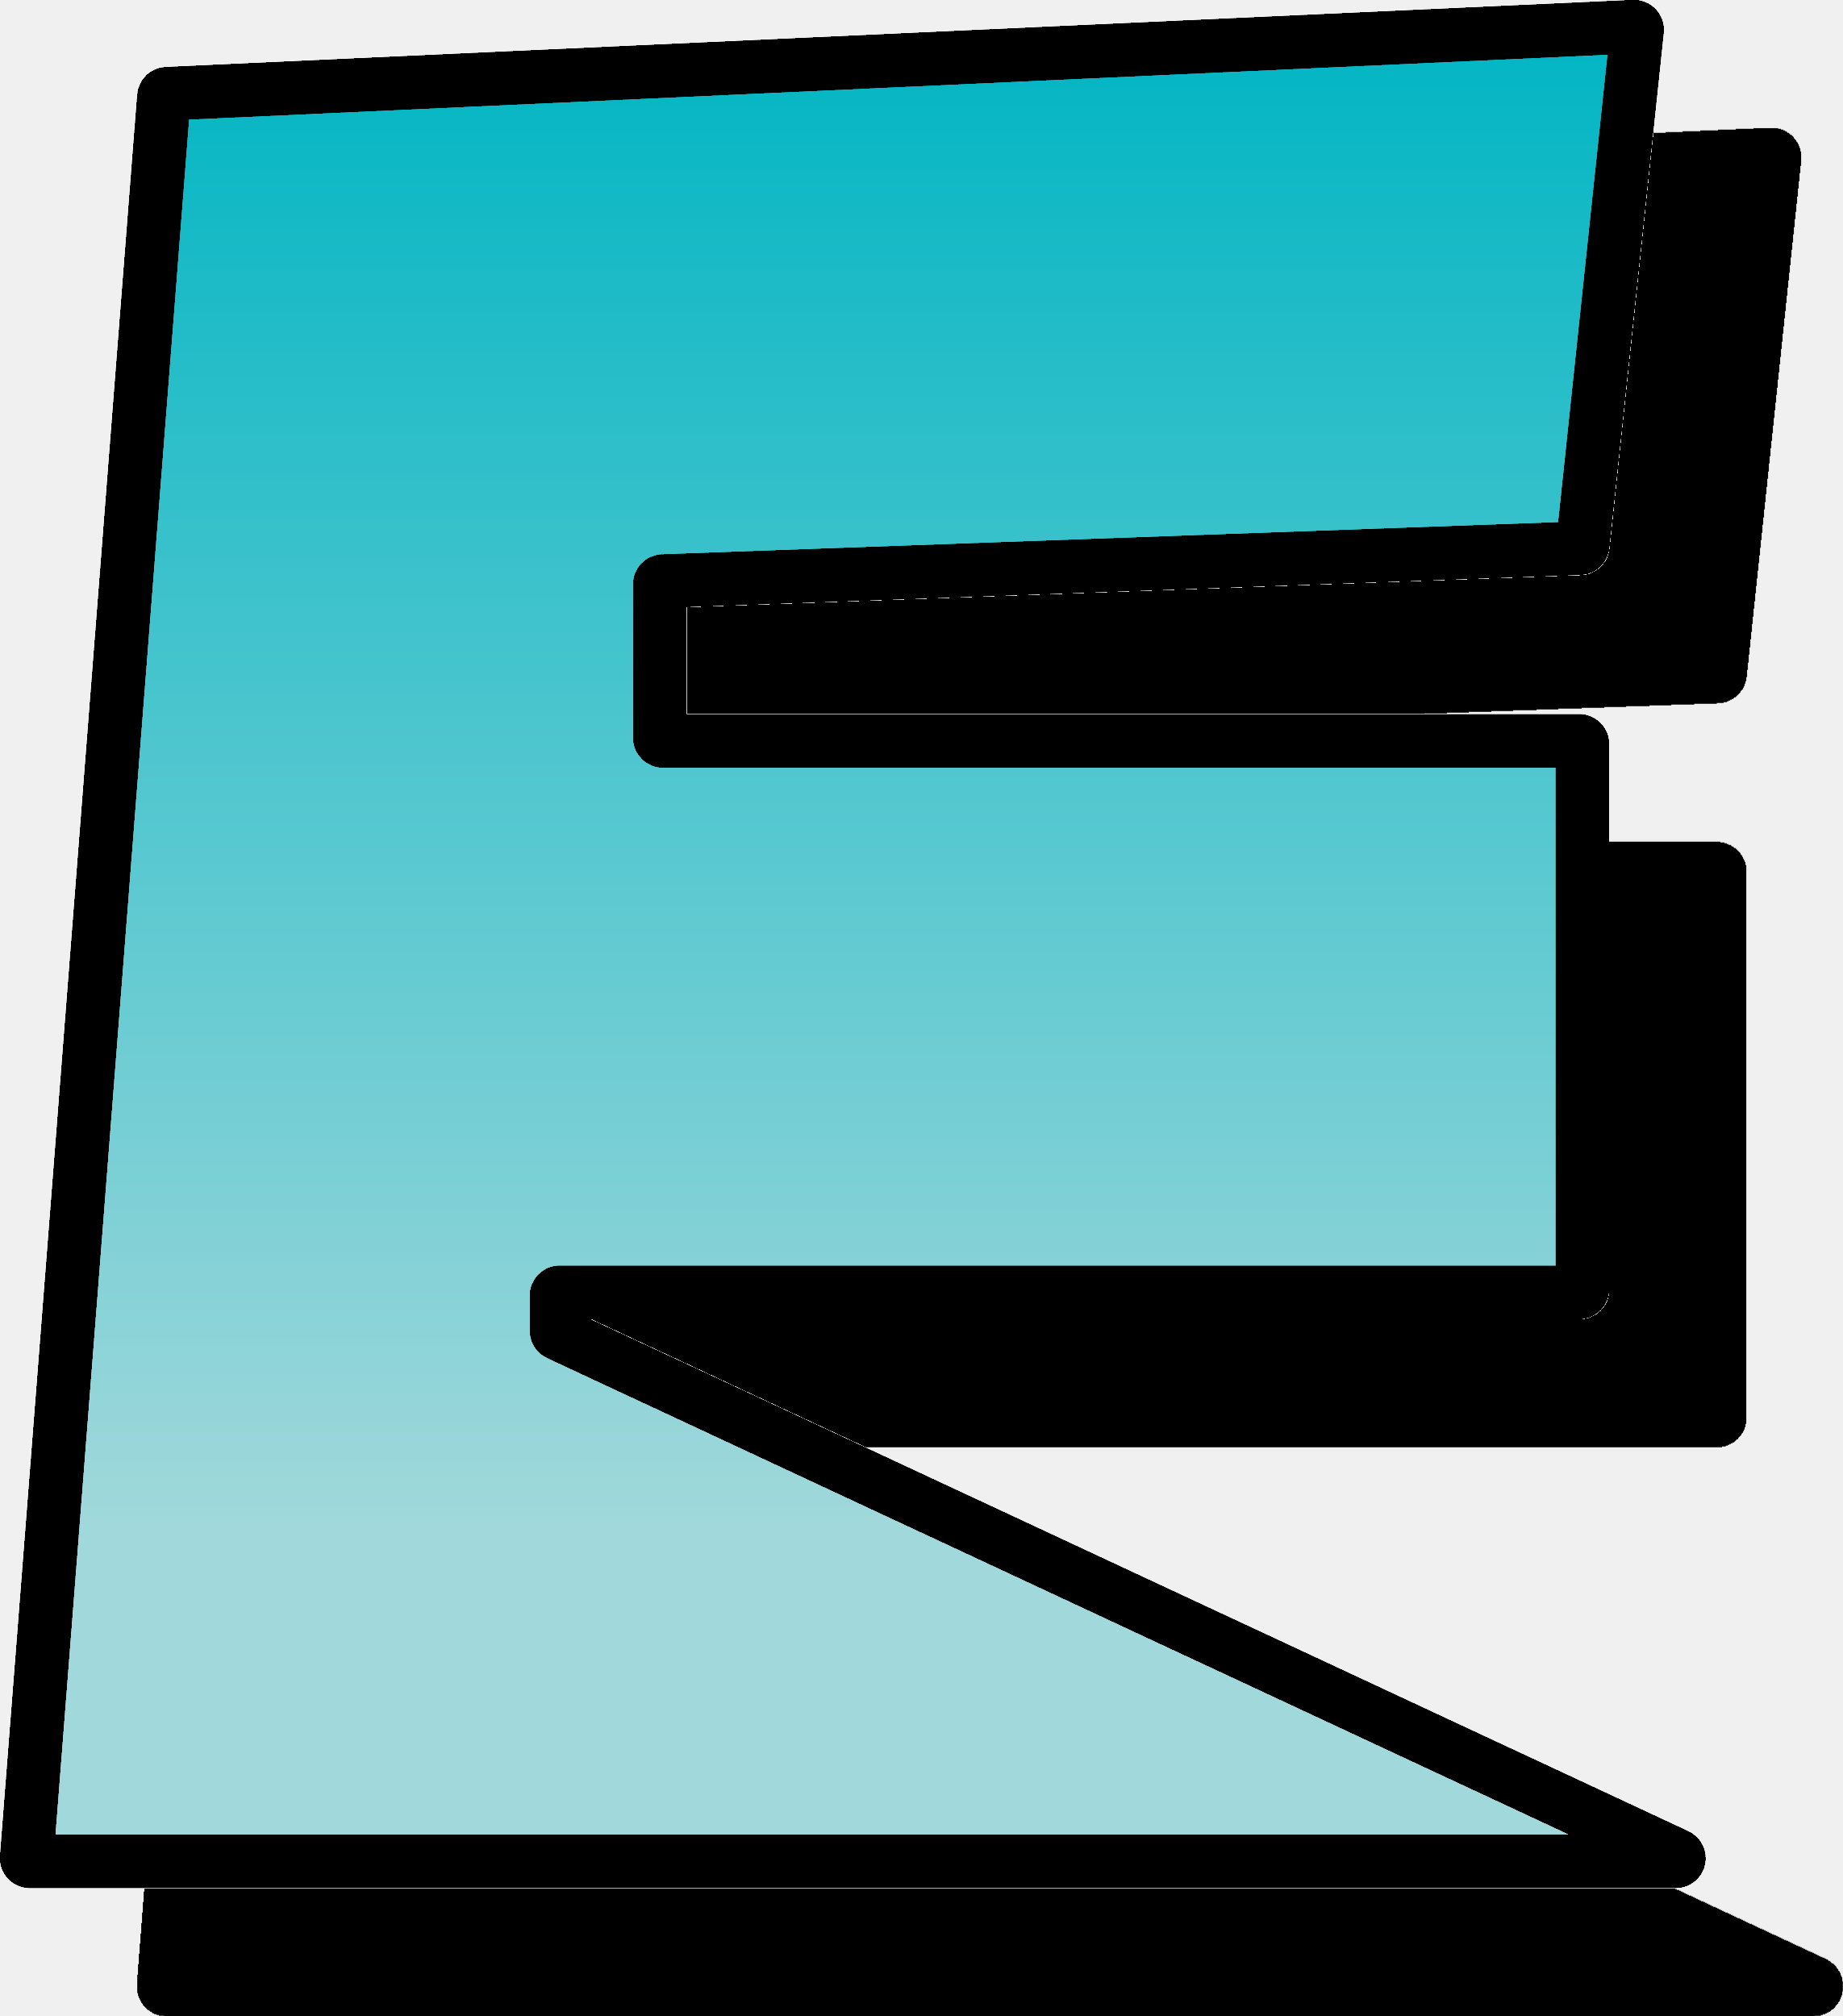
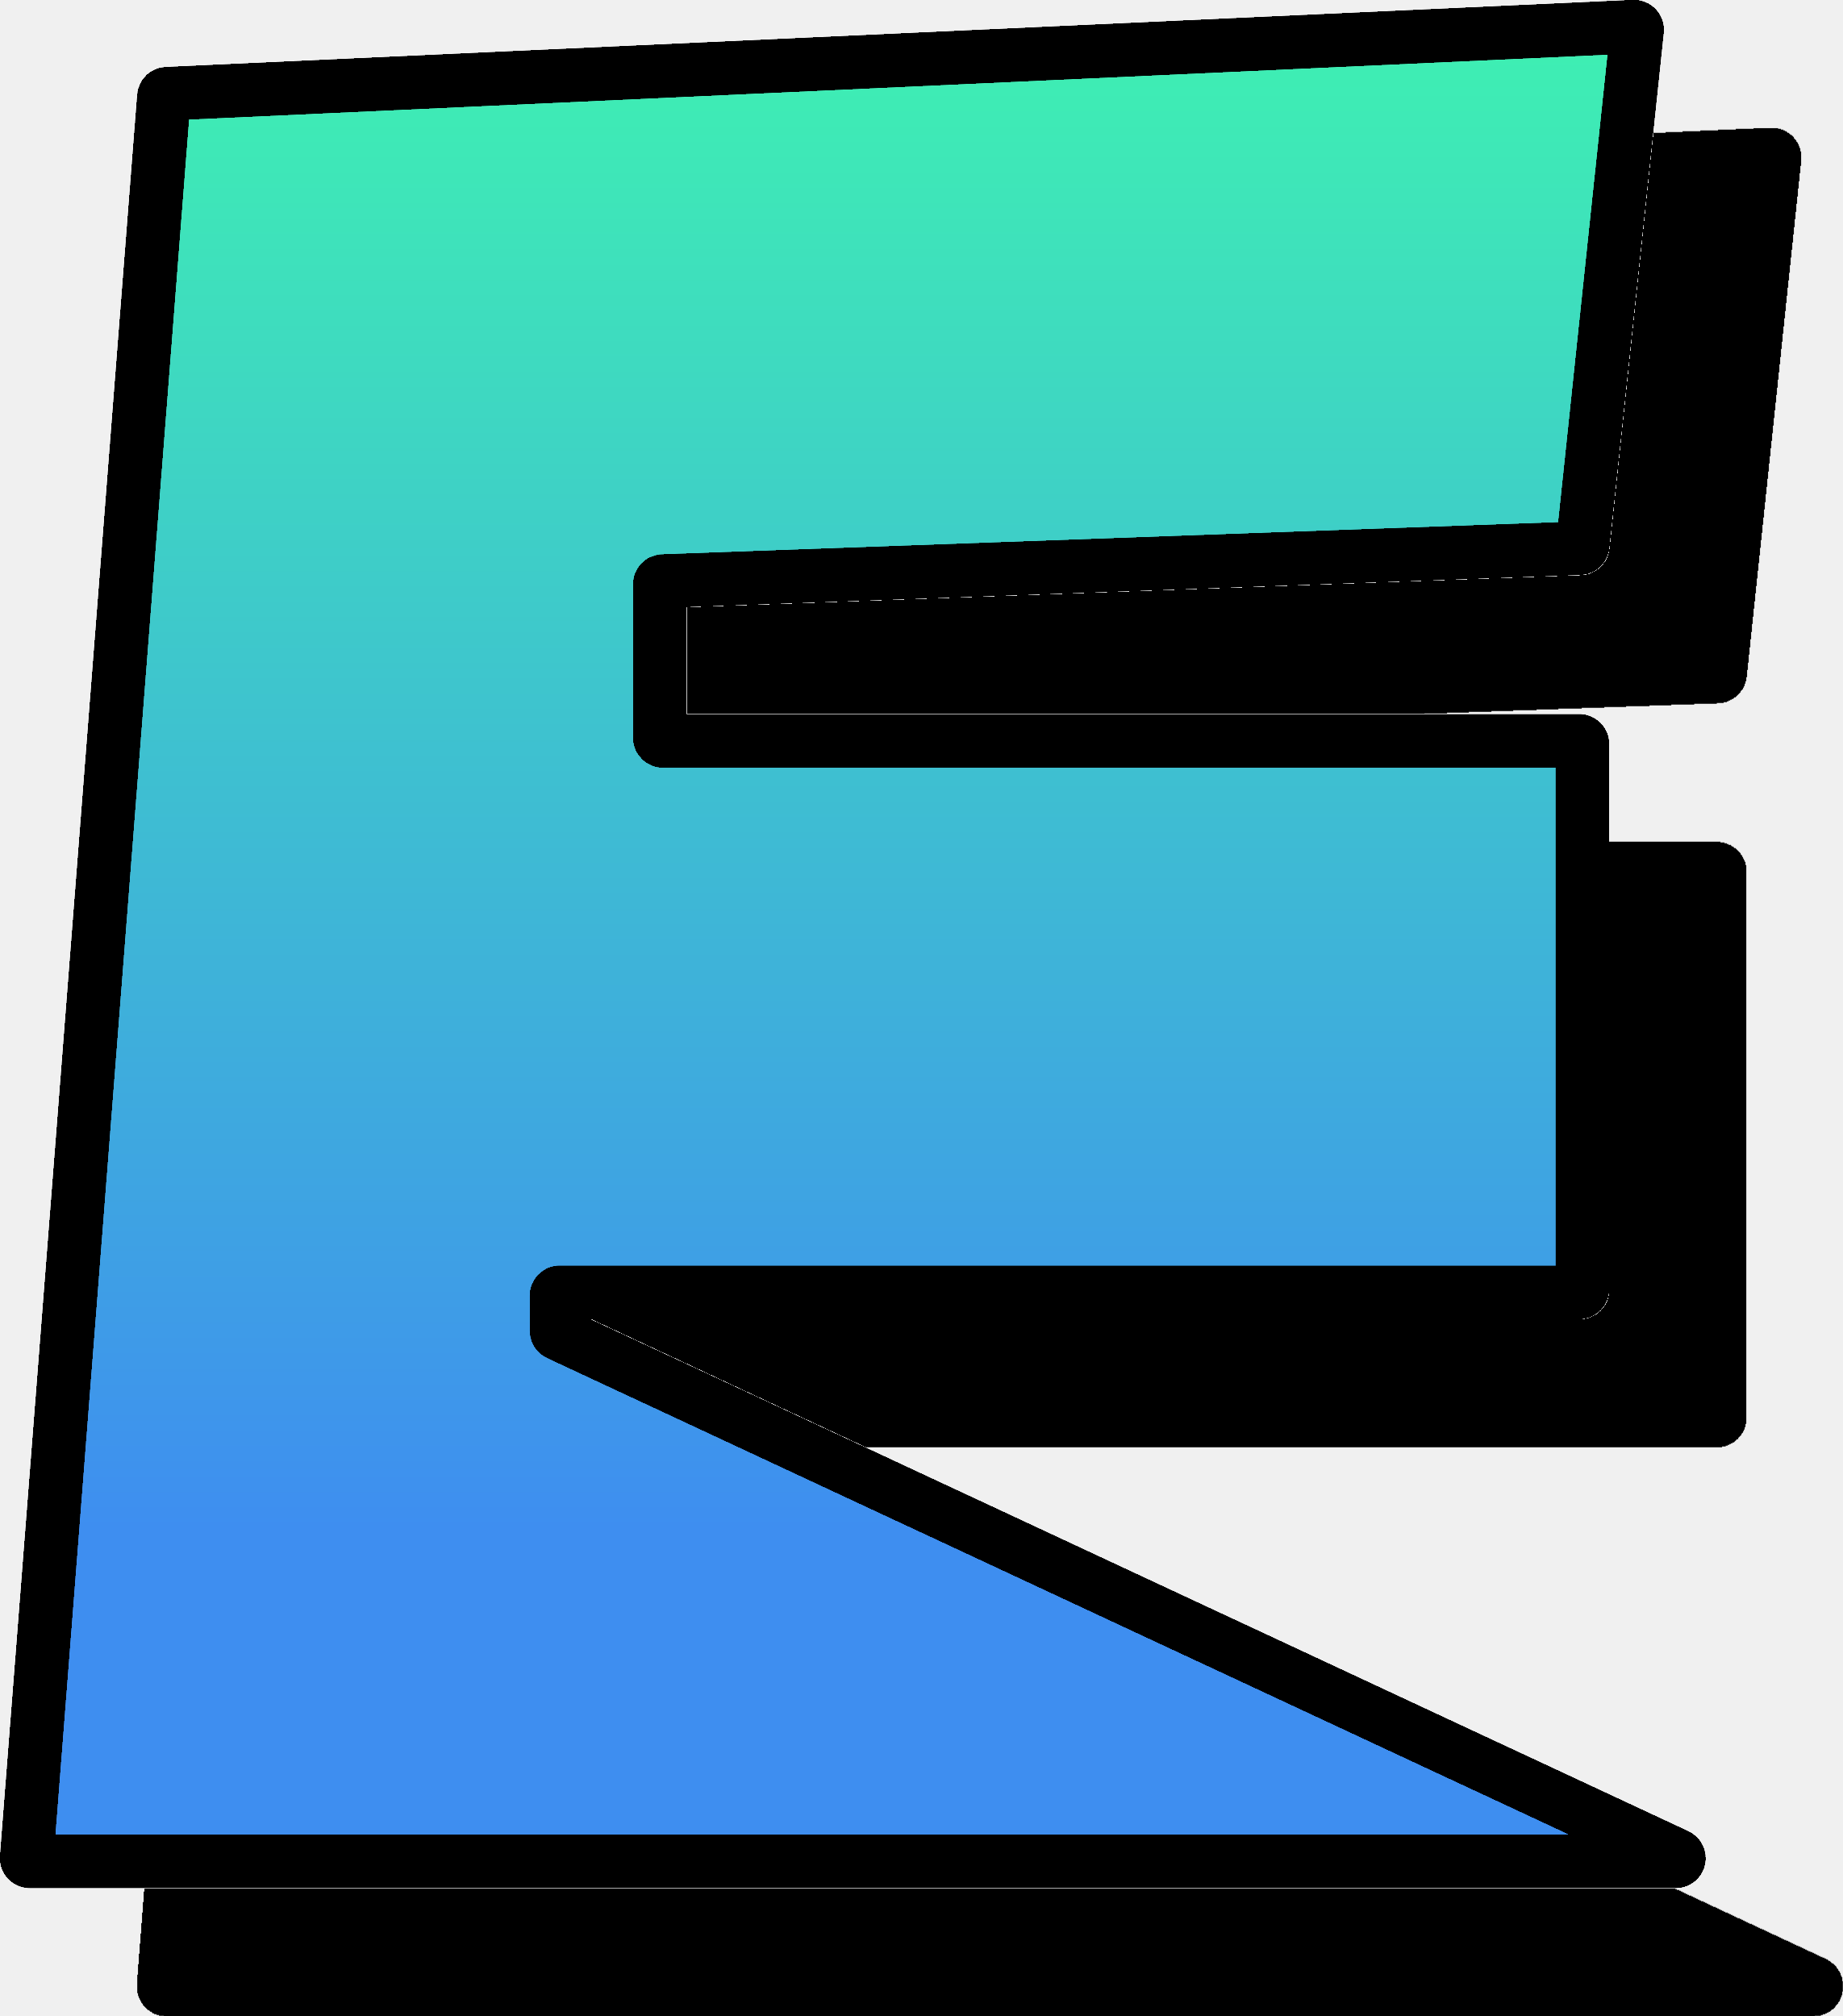
<svg xmlns="http://www.w3.org/2000/svg" preserveAspectRatio="none" overflow="visible" style="display: block;" width="1208.97" height="1322.86" viewBox="0 0 1208.97 1322.86" fill="none">
  <g id="E">
    <g id="E content">
      <g id="E_2" filter="url(#filter0_d_2321_1044)">
        <path d="M17.507 1219.2L107.538 63.35C107.616 62.343 108.432 61.553 109.44 61.507L1071.94 17.503C1073.17 17.447 1074.15 18.493 1074.02 19.71L1038.32 357.97C1038.21 358.96 1037.4 359.723 1036.4 359.758L434.813 381.317C433.737 381.356 432.884 382.239 432.884 383.316V484.166C432.884 485.271 433.78 486.166 434.884 486.166H1036.13C1037.24 486.166 1038.13 487.062 1038.13 488.166V846.038C1038.13 847.143 1037.24 848.038 1036.13 848.038H367.132C366.028 848.038 365.132 848.934 365.132 850.038V873.337C365.132 874.114 365.583 874.821 366.287 875.149L1100.29 1217.54C1102.23 1218.45 1101.58 1221.36 1099.44 1221.36H19.501C18.335 1221.36 17.417 1220.36 17.507 1219.2Z" fill="url(#paint0_linear_2321_1044)" />
        <path d="M17.507 1219.2L107.538 63.35C107.616 62.343 108.432 61.553 109.44 61.507L1071.94 17.503C1073.17 17.447 1074.15 18.493 1074.02 19.71L1038.32 357.97C1038.21 358.96 1037.4 359.723 1036.4 359.758L434.813 381.317C433.737 381.356 432.884 382.239 432.884 383.316V484.166C432.884 485.271 433.78 486.166 434.884 486.166H1036.13C1037.24 486.166 1038.13 487.062 1038.13 488.166V846.038C1038.13 847.143 1037.24 848.038 1036.13 848.038H367.132C366.028 848.038 365.132 848.934 365.132 850.038V873.337C365.132 874.114 365.583 874.821 366.287 875.149L1100.29 1217.54C1102.23 1218.45 1101.58 1221.36 1099.44 1221.36H19.501C18.335 1221.36 17.417 1220.36 17.507 1219.2Z" stroke="black" stroke-width="35" />
      </g>
      <g id="E_mask">
        <mask id="mask0_2321_1044" style="mask-type:alpha" maskUnits="userSpaceOnUse" x="17" y="17" width="1085" height="1205">
          <path id="E_3" d="M17.507 1219.2L107.538 63.35C107.616 62.343 108.432 61.553 109.44 61.507L1071.94 17.503C1073.17 17.447 1074.15 18.493 1074.02 19.71L1038.32 357.97C1038.21 358.96 1037.4 359.723 1036.4 359.758L434.813 381.317C433.737 381.356 432.884 382.239 432.884 383.316V484.166C432.884 485.271 433.78 486.166 434.884 486.166H1036.13C1037.24 486.166 1038.13 487.062 1038.13 488.166V846.038C1038.13 847.143 1037.24 848.038 1036.13 848.038H367.132C366.028 848.038 365.132 848.934 365.132 850.038V873.337C365.132 874.114 365.583 874.821 366.287 875.149L1100.29 1217.54C1102.23 1218.45 1101.58 1221.36 1099.44 1221.36H19.501C18.335 1221.36 17.417 1220.36 17.507 1219.2Z" fill="white" />
        </mask>
        <g mask="url(#mask0_2321_1044)">
          <g id="Image â add image here">
</g>
        </g>
      </g>
    </g>
    <g id="E_4">
      <path d="M17.507 1219.2L107.538 63.35C107.616 62.343 108.432 61.553 109.44 61.507L1071.94 17.503C1073.17 17.447 1074.15 18.493 1074.02 19.71L1038.32 357.97C1038.21 358.96 1037.4 359.723 1036.4 359.758L434.813 381.317C433.737 381.356 432.884 382.239 432.884 383.316V484.166C432.884 485.271 433.78 486.166 434.884 486.166H1036.13C1037.24 486.166 1038.13 487.062 1038.13 488.166V846.038C1038.13 847.143 1037.24 848.038 1036.13 848.038H367.132C366.028 848.038 365.132 848.934 365.132 850.038V873.337C365.132 874.114 365.583 874.821 366.287 875.149L1100.29 1217.54C1102.23 1218.45 1101.58 1221.36 1099.44 1221.36H19.501C18.335 1221.36 17.417 1220.36 17.507 1219.2Z" stroke="black" stroke-width="35" shape-rendering="crispEdges" />
    </g>
  </g>
  <defs>
    <filter id="filter0_d_2321_1044" x="0" y="1.90735e-06" width="1208.97" height="1322.86" filterUnits="userSpaceOnUse" color-interpolation-filters="sRGB">
      <feFlood flood-opacity="0" result="BackgroundImageFix" />
      <feColorMatrix in="SourceAlpha" type="matrix" values="0 0 0 0 0 0 0 0 0 0 0 0 0 0 0 0 0 0 127 0" result="hardAlpha" />
      <feOffset dx="90" dy="84" />
      <feComposite in2="hardAlpha" operator="out" />
      <feColorMatrix type="matrix" values="0 0 0 0 0 0 0 0 0 0 0 0 0 0 0 0 0 0 1 0" />
      <feBlend mode="normal" in2="BackgroundImageFix" result="effect1_dropShadow_2321_1044" />
      <feBlend mode="normal" in="SourceGraphic" in2="effect1_dropShadow_2321_1044" result="shape" />
    </filter>
    <filter id="filter1_d_2321_1044" x="1.90735e-06" y="0" width="1208.97" height="1322.86" filterUnits="userSpaceOnUse" color-interpolation-filters="sRGB">
      <feFlood flood-opacity="0" result="BackgroundImageFix" />
      <feColorMatrix in="SourceAlpha" type="matrix" values="0 0 0 0 0 0 0 0 0 0 0 0 0 0 0 0 0 0 127 0" result="hardAlpha" />
      <feOffset dx="90" dy="84" />
      <feComposite in2="hardAlpha" operator="out" />
      <feColorMatrix type="matrix" values="0 0 0 0 0 0 0 0 0 0 0 0 0 0 0 0 0 0 1 0" />
      <feBlend mode="normal" in2="BackgroundImageFix" result="effect1_dropShadow_2321_1044" />
      <feBlend mode="normal" in="SourceGraphic" in2="effect1_dropShadow_2321_1044" result="shape" />
    </filter>
    <linearGradient id="paint0_linear_2321_1044" x1="562.9" y1="17.396" x2="562.9" y2="1003.91" gradientUnits="userSpaceOnUse">
-       <stop stop-color="#01B5C3" />
-       <stop offset="1" stop-color="#A1D8DB" />
+       <stop stop-color="#3EF0B2" />
+       <stop offset="1" stop-color="#3E8EF0" />
    </linearGradient>
  </defs>
</svg>
